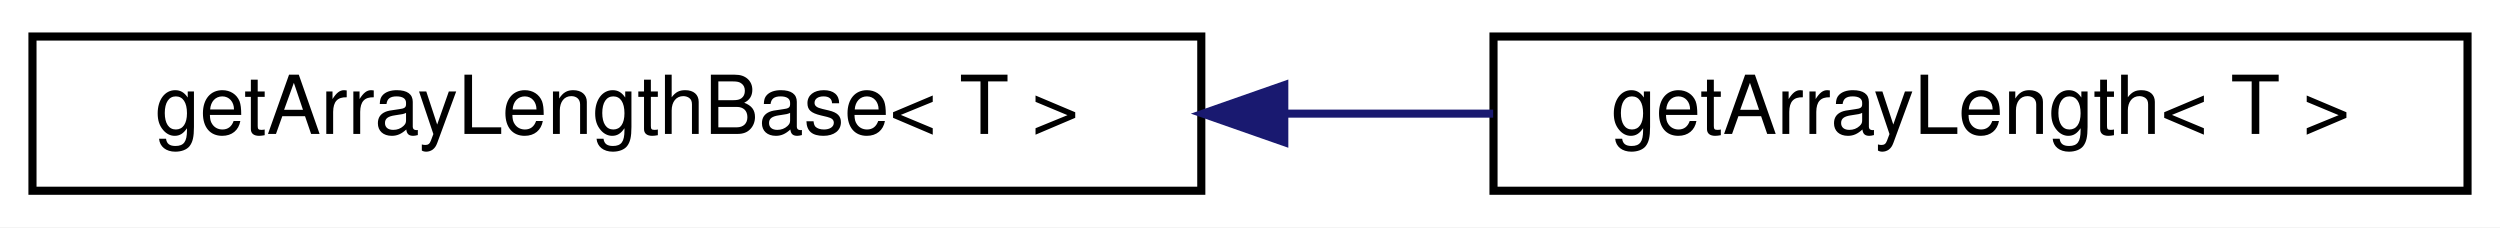
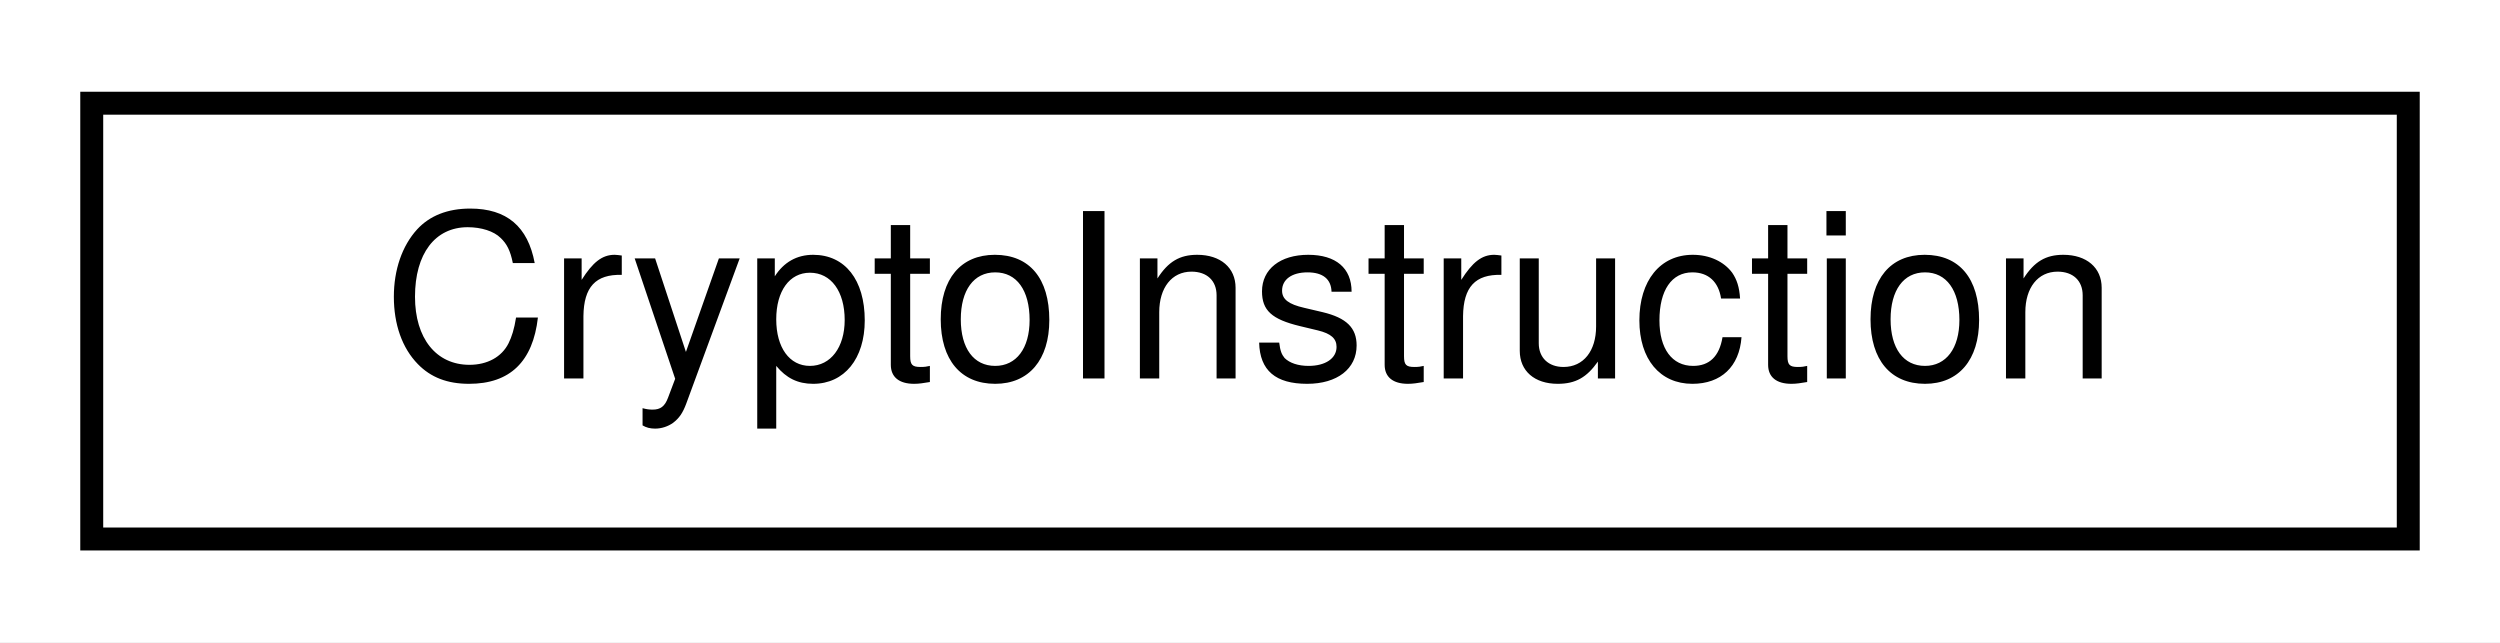
- <svg xmlns="http://www.w3.org/2000/svg" xmlns:xlink="http://www.w3.org/1999/xlink" width="308pt" height="28pt" viewBox="0.00 0.00 308.00 28.00">
+ <svg xmlns="http://www.w3.org/2000/svg" xmlns:xlink="http://www.w3.org/1999/xlink" width="109pt" height="28pt" viewBox="0.00 0.00 109.00 28.00">
  <g id="graph0" class="graph" transform="scale(1 1) rotate(0) translate(4 24)">
-     <polygon fill="#ffffff" stroke="transparent" points="-4,4 -4,-24 304,-24 304,4 -4,4" />
+     <polygon fill="#ffffff" stroke="transparent" points="-4,4 -4,-24 105,-24 105,4 -4,4" />
    <g id="node1" class="node">
      <g id="a_node1">
-         <a xlink:href="structgetArrayLengthBase.html" target="_top" xlink:title=" ">
-           <polygon fill="#ffffff" stroke="#000000" points="0,-.5 0,-19.5 144,-19.5 144,-.5 0,-.5" />
-           <text text-anchor="middle" x="72" y="-7.5" font-family="Helvetica,sans-Serif" font-size="10.00" fill="#000000">getArrayLengthBase&lt; T &gt;</text>
+         <a xlink:href="classCryptoInstruction.html" target="_top" xlink:title=" ">
+           <polygon fill="#ffffff" stroke="#000000" points="0,-.5 0,-19.5 101,-19.5 101,-.5 0,-.5" />
+           <text text-anchor="middle" x="50.5" y="-7.5" font-family="Helvetica,sans-Serif" font-size="10.00" fill="#000000">CryptoInstruction</text>
        </a>
      </g>
    </g>
-     <g id="node2" class="node">
-       <g id="a_node2">
-         <a xlink:href="structgetArrayLength.html" target="_top" xlink:title=" ">
-           <polygon fill="#ffffff" stroke="#000000" points="180,-.5 180,-19.5 300,-19.5 300,-.5 180,-.5" />
-           <text text-anchor="middle" x="240" y="-7.5" font-family="Helvetica,sans-Serif" font-size="10.00" fill="#000000">getArrayLength&lt; T &gt;</text>
-         </a>
-       </g>
-     </g>
-     <g id="edge1" class="edge">
-       <path fill="none" stroke="#191970" d="M154.332,-10C162.972,-10 171.635,-10 179.956,-10" />
-       <polygon fill="#191970" stroke="#191970" points="154.222,-6.5 144.222,-10 154.222,-13.5 154.222,-6.5" />
-     </g>
  </g>
</svg>
